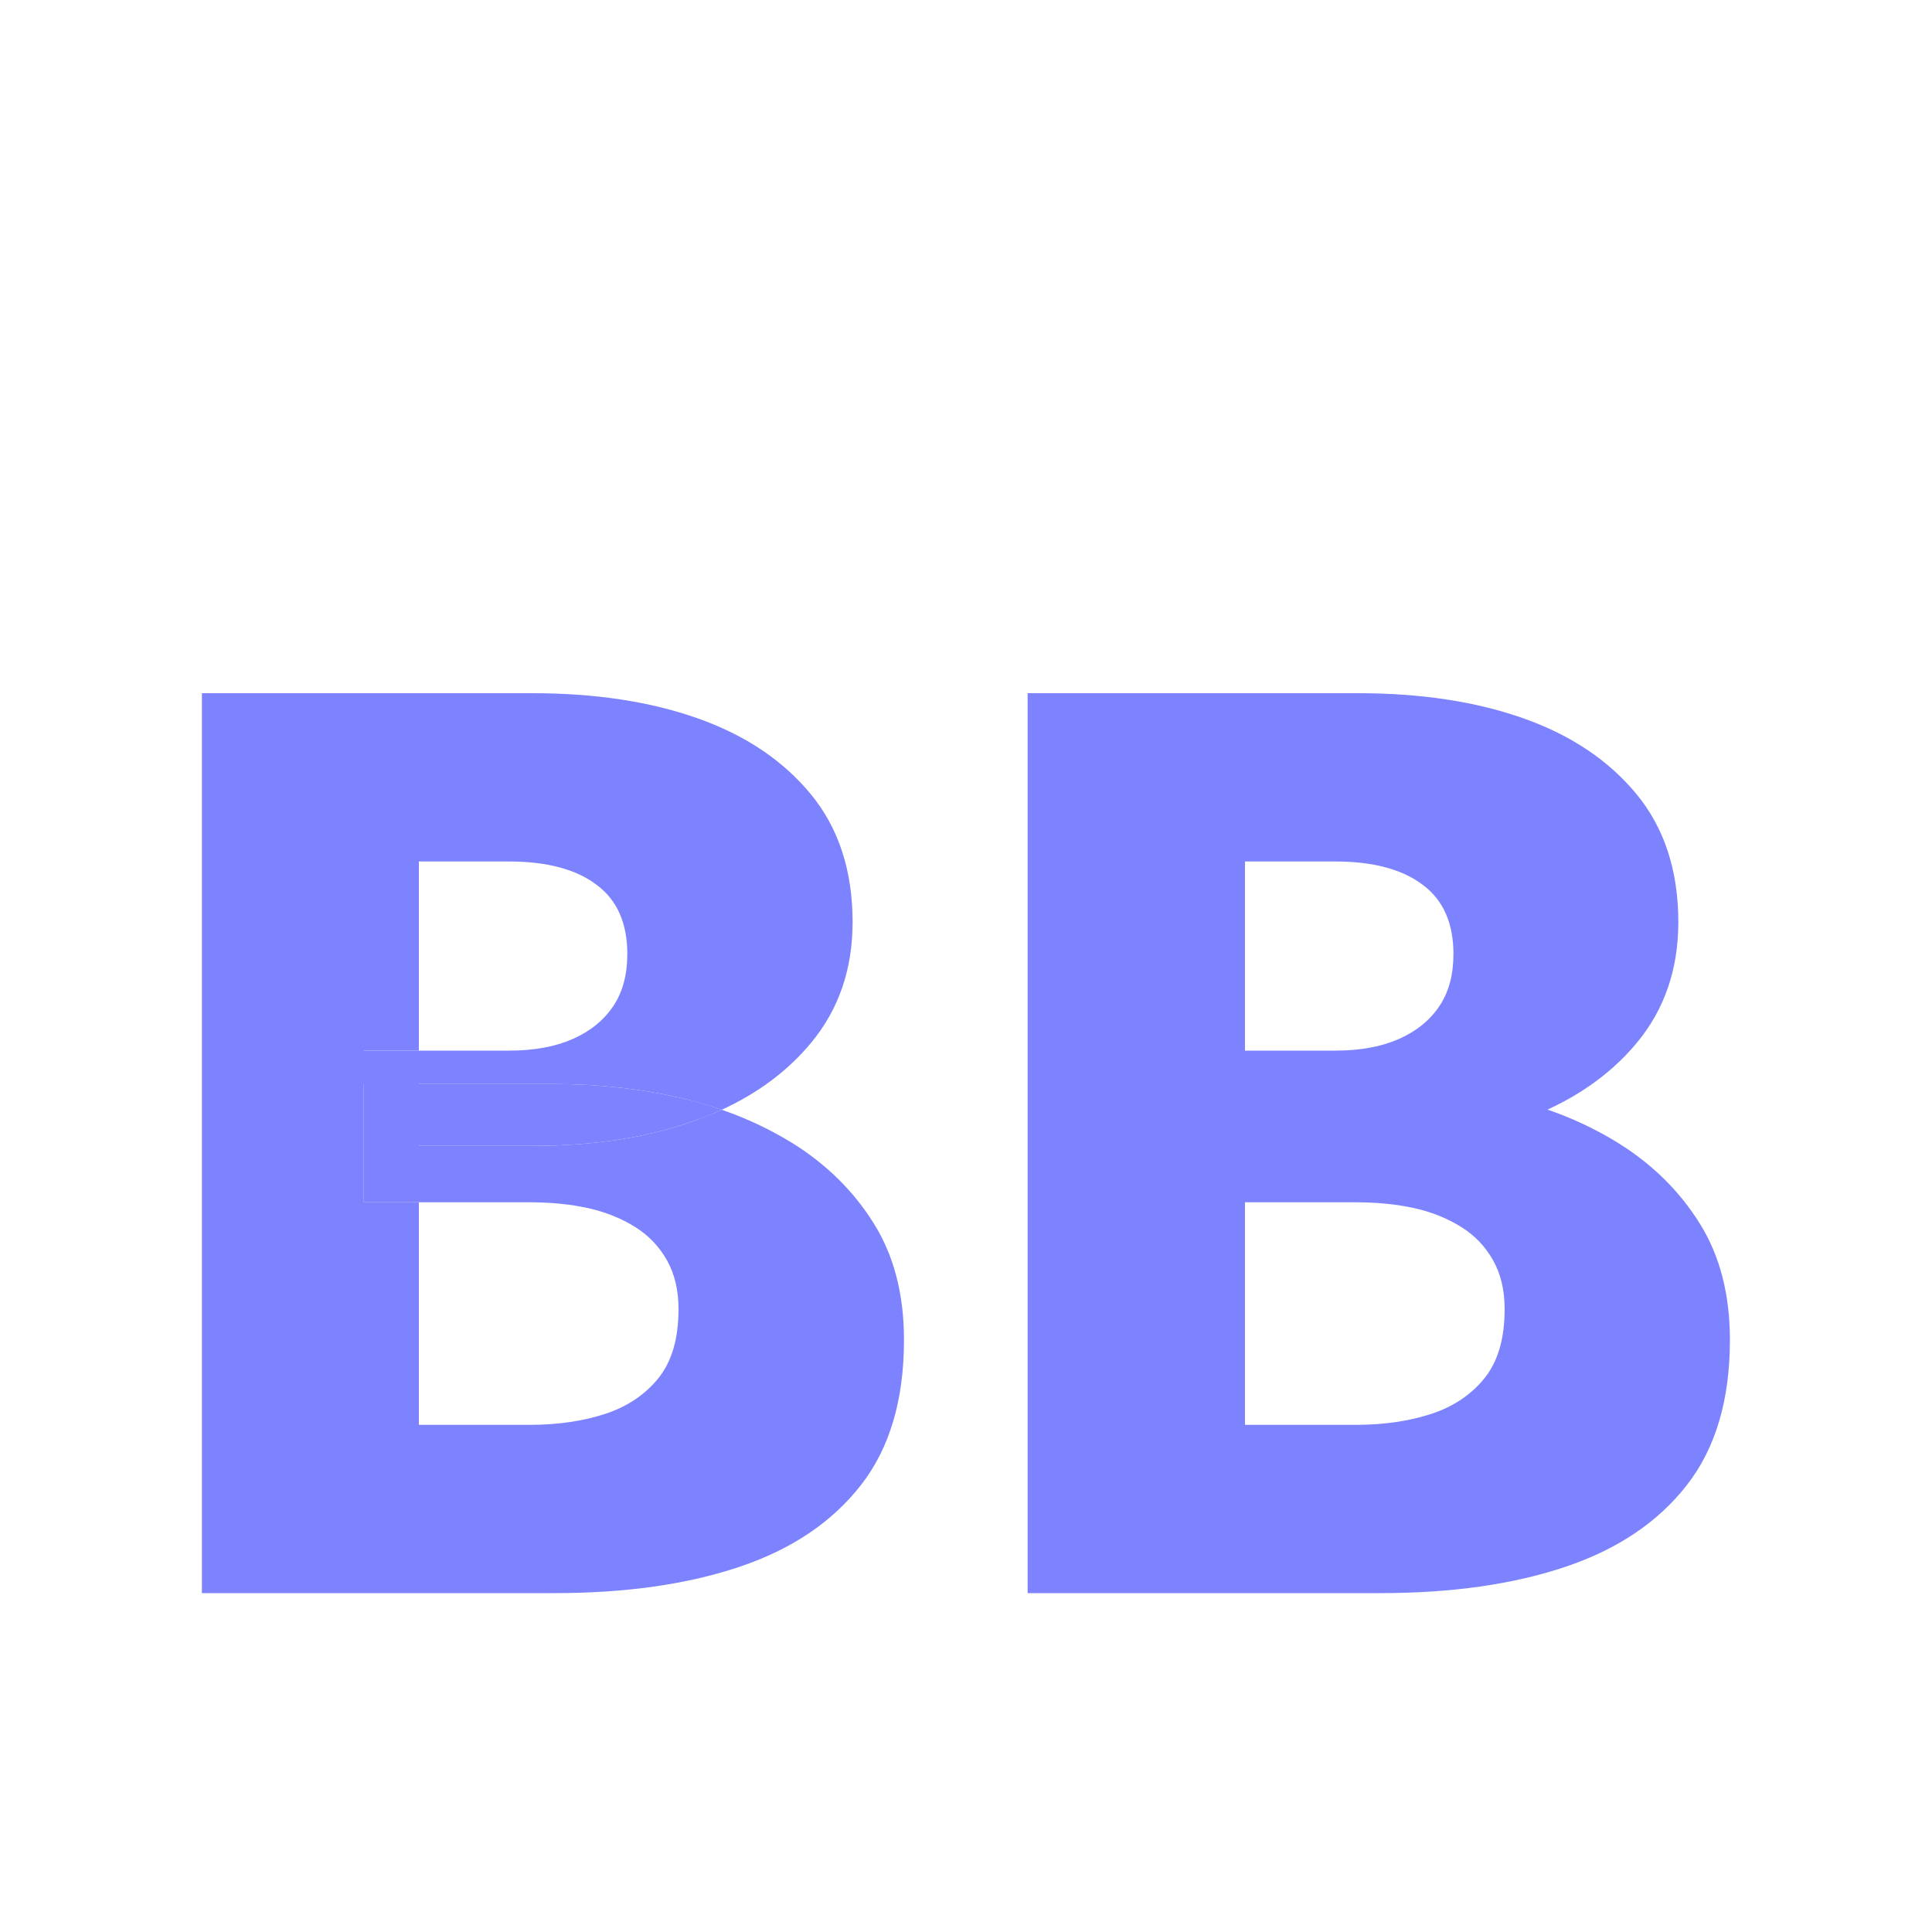
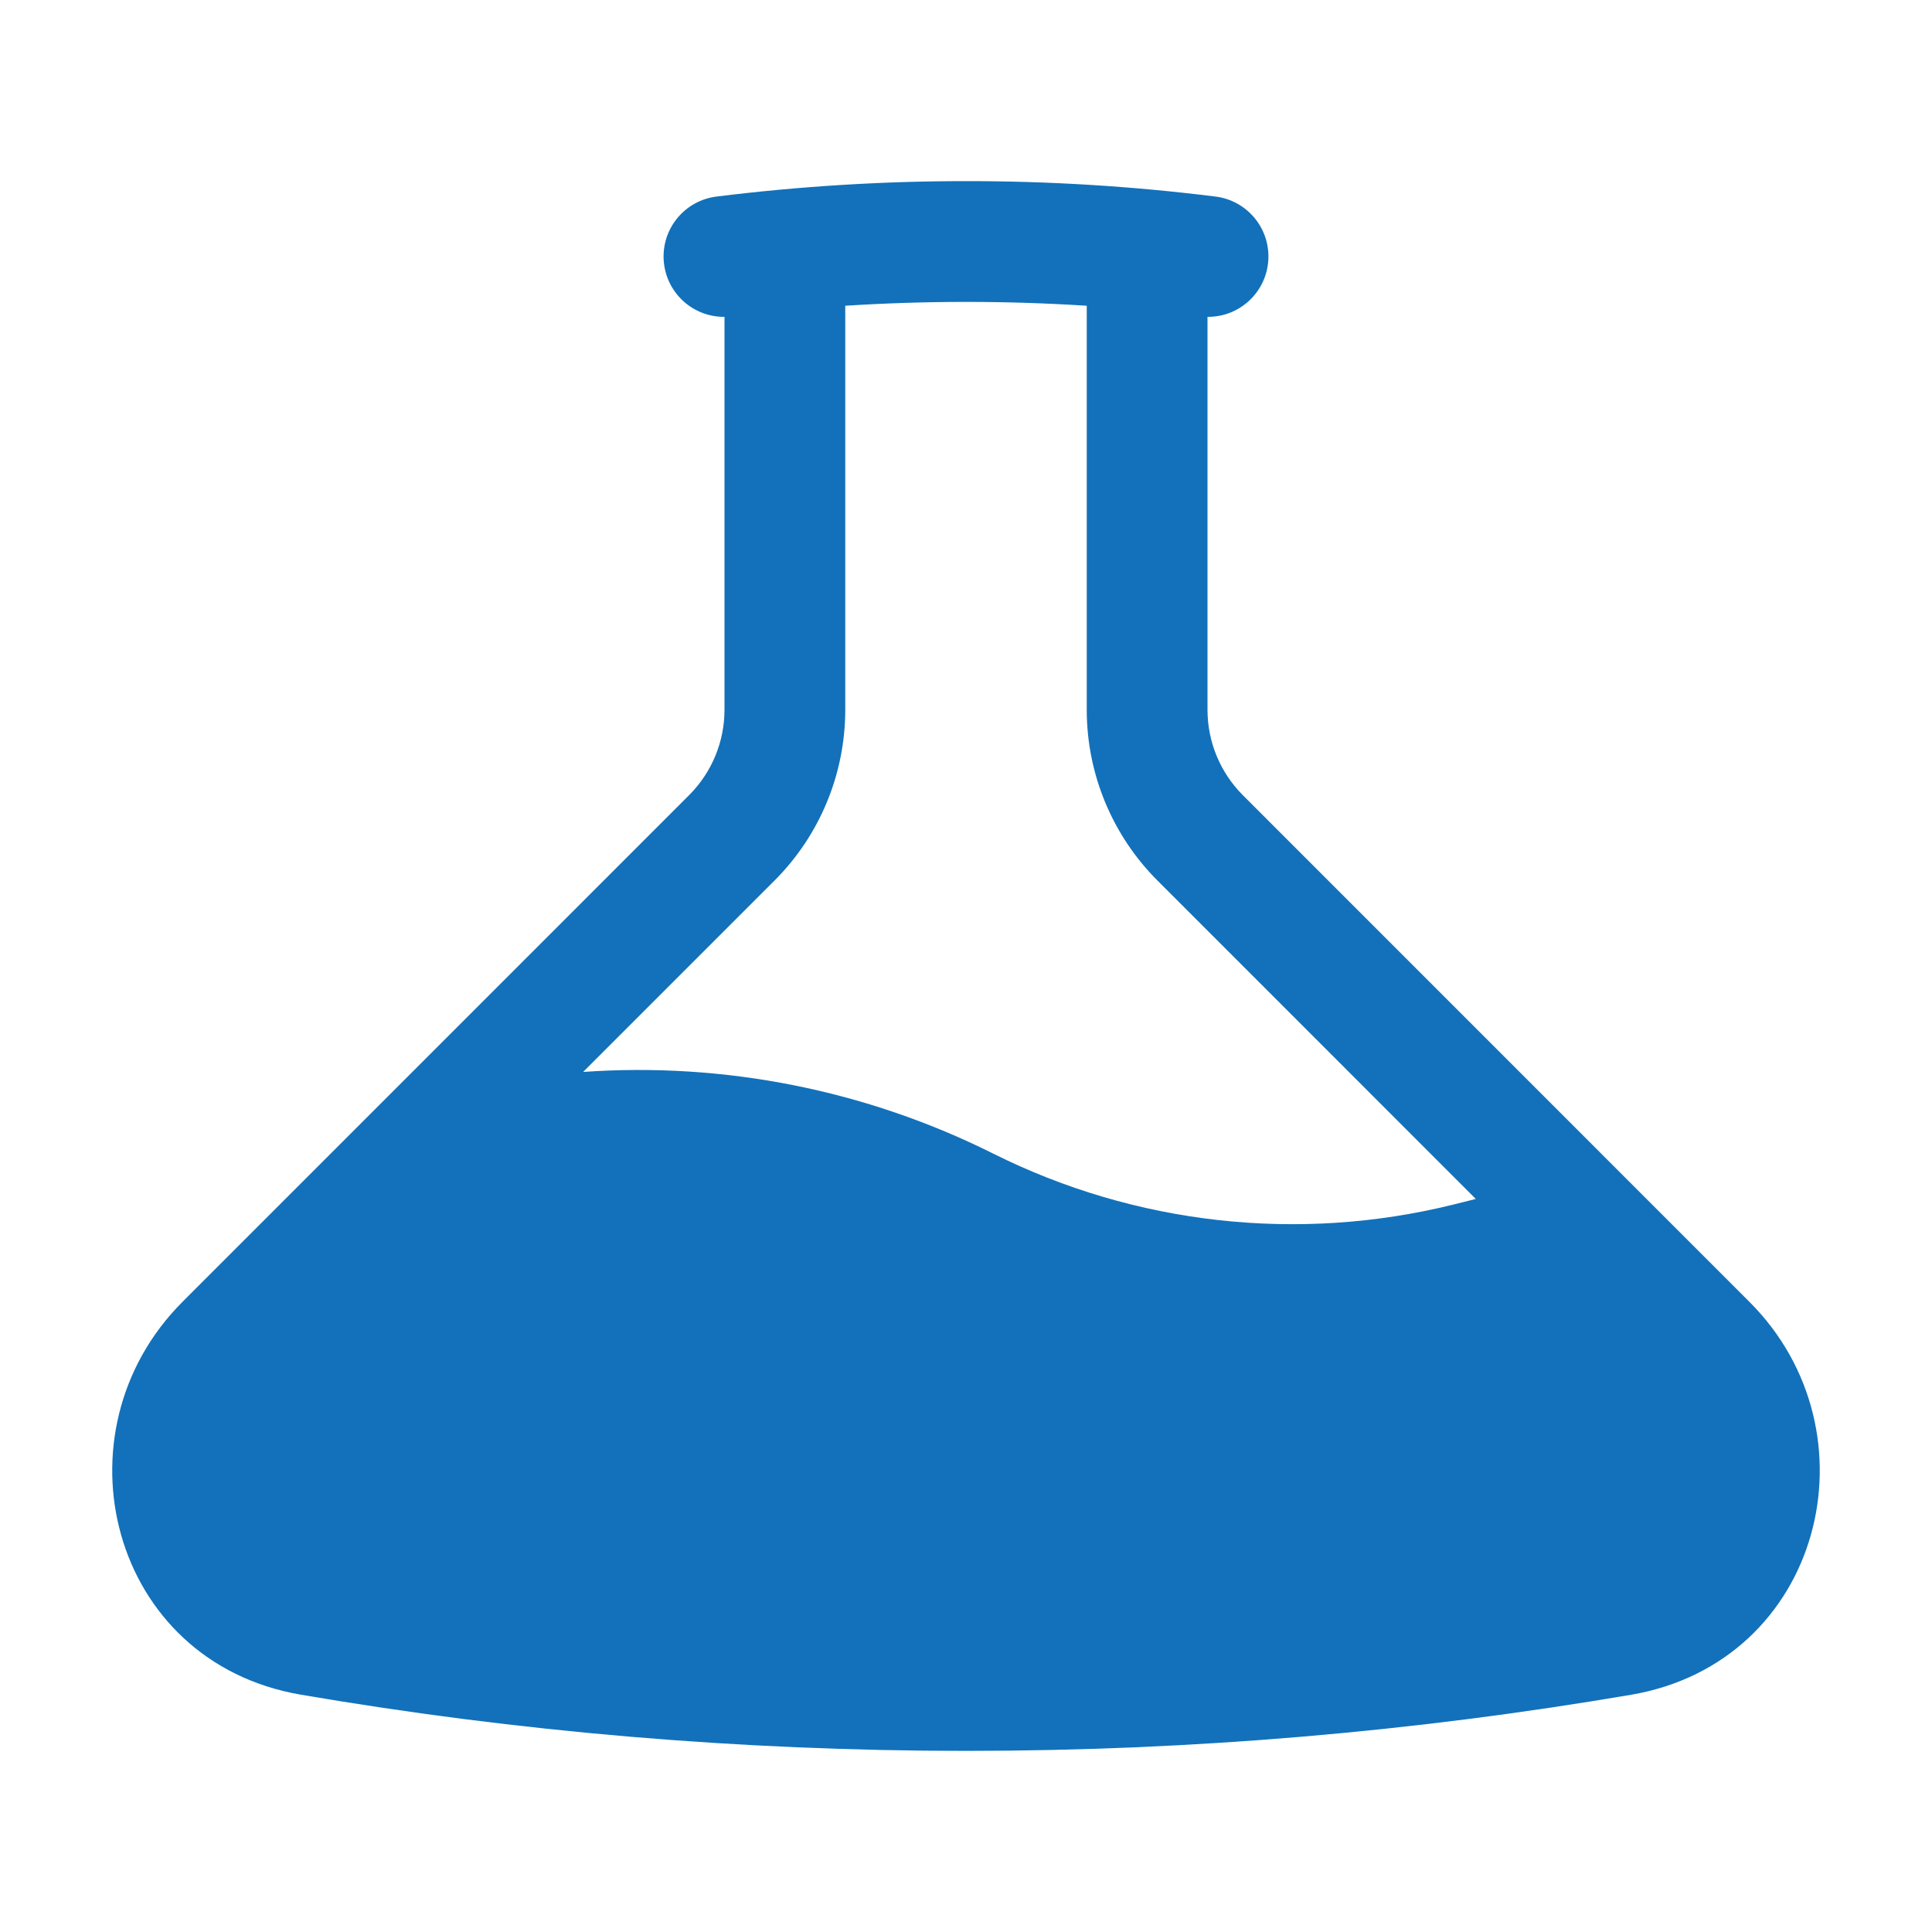
- <svg xmlns="http://www.w3.org/2000/svg" version="1.1" id="Ebene_1" x="0px" y="0px" viewBox="0 0 1000 1000" style="enable-background:new 0 0 1000 1000;" xml:space="preserve">
-   <style type="text/css">
- 	.st0{fill:#7D83FF;}
- </style>
-   <g>
-     <path class="st0" d="M467.9,693.5c0,31.1-7.4,56.1-22.3,75.2c-14.9,19.1-35.8,33.2-62.9,42.3s-59,13.6-95.8,13.6H104.5V358.8h171.1   c32.4,0,60.9,4.3,85.5,13s44.1,21.7,58.6,39.3c14.4,17.5,21.6,39.6,21.6,66.2c0,24.4-7.2,45.3-21.6,62.6   c-11.9,14.3-27.2,25.8-46.1,34.5c-6.7-2.3-13.6-4.3-20.8-6c-21.3-4.9-43.3-7.3-65.9-7.3h-70.1v-17.3h46.7c12.9,0,23.8-2,32.9-6   s16.1-9.7,21-17s7.3-16.3,7.3-27c0-16-5.3-28-16-35.9c-10.6-8-25.7-12-45.3-12h-46.6v97.9h-28.4v17.3h-0.1v61.2h28.5v115.2h57.2   c14.6,0,27.7-1.9,39.3-5.7c11.5-3.8,20.7-10,27.6-18.6c6.9-8.7,10.3-20.5,10.3-35.6c0-9.8-2-18.2-6-25.3s-9.5-12.9-16.6-17.3   c-7.1-4.4-15.2-7.7-24.3-9.7c-9.1-2-19.2-3-30.3-3h-57.2v-29.2h58.8c32.4,0,60.9-4.5,85.5-13.6c4.3-1.6,8.5-3.3,12.5-5.1   c13.3,4.6,25.6,10.5,37.1,17.6c17.3,10.9,31.2,24.6,41.6,41.3C462.7,649.9,467.9,670,467.9,693.5z" />
-     <path class="st0" d="M373.6,574.4c-4,1.8-8.1,3.6-12.5,5.1c-24.6,9.1-53.1,13.6-85.5,13.6h-58.8v29.2h-28.5v-61.2h0.1v-17.3h28.4   v17.3h70.1c22.6,0,44.6,2.4,65.9,7.3C359.9,570,366.9,572,373.6,574.4z" />
-   </g>
-   <g>
-     <path class="st0" d="M615.9,543.8h75.2c12.9,0,23.8-2,32.9-6c9.1-4,16.1-9.7,21-17s7.3-16.3,7.3-27c0-16-5.3-28-16-35.9   c-10.6-8-25.7-12-45.3-12h-46.6v291.6h57.2c14.6,0,27.7-1.9,39.3-5.7c11.5-3.8,20.7-10,27.6-18.6c6.9-8.7,10.3-20.5,10.3-35.6   c0-9.8-2-18.2-6-25.3s-9.5-12.9-16.6-17.3c-7.1-4.4-15.2-7.7-24.3-9.7s-19.2-3-30.3-3h-85.9v-61.2h98.7c22.6,0,44.6,2.4,65.9,7.3   c21.3,4.9,40.6,12.8,57.9,23.6c17.3,10.9,31.2,24.6,41.6,41.3c10.4,16.6,15.6,36.7,15.6,60.2c0,31.1-7.4,56.1-22.3,75.2   c-14.9,19.1-35.8,33.2-62.9,42.3c-27.1,9.1-59,13.6-95.8,13.6H531.9V358.8H703c32.4,0,60.9,4.3,85.5,13s44.1,21.7,58.6,39.3   c14.4,17.5,21.6,39.6,21.6,66.2c0,24.4-7.2,45.3-21.6,62.6c-14.4,17.3-33.9,30.5-58.6,39.6c-24.6,9.1-53.1,13.6-85.5,13.6h-87.2   L615.9,543.8L615.9,543.8z" />
-   </g>
+ <svg xmlns="http://www.w3.org/2000/svg" viewBox="0 0 24 24" fill="#1271ba" class="size-6">
+   <path fill-rule="evenodd" d="M10.5 3.798v5.02a3 3 0 0 1-.879 2.121l-2.377 2.377a9.845 9.845 0 0 1 5.091 1.013 8.315 8.315 0 0 0 5.713.636l.285-.071-3.954-3.955a3 3 0 0 1-.879-2.121v-5.02a23.614 23.614 0 0 0-3 0Zm4.5.138a.75.75 0 0 0 .093-1.495A24.837 24.837 0 0 0 12 2.25a25.048 25.048 0 0 0-3.093.191A.75.75 0 0 0 9 3.936v4.882a1.5 1.5 0 0 1-.44 1.06l-6.293 6.294c-1.62 1.621-.903 4.475 1.471 4.88 2.686.46 5.447.698 8.262.698 2.816 0 5.576-.239 8.262-.697 2.373-.406 3.092-3.26 1.47-4.881L15.44 9.879A1.5 1.5 0 0 1 15 8.818V3.936Z" clip-rule="evenodd" />
</svg>
